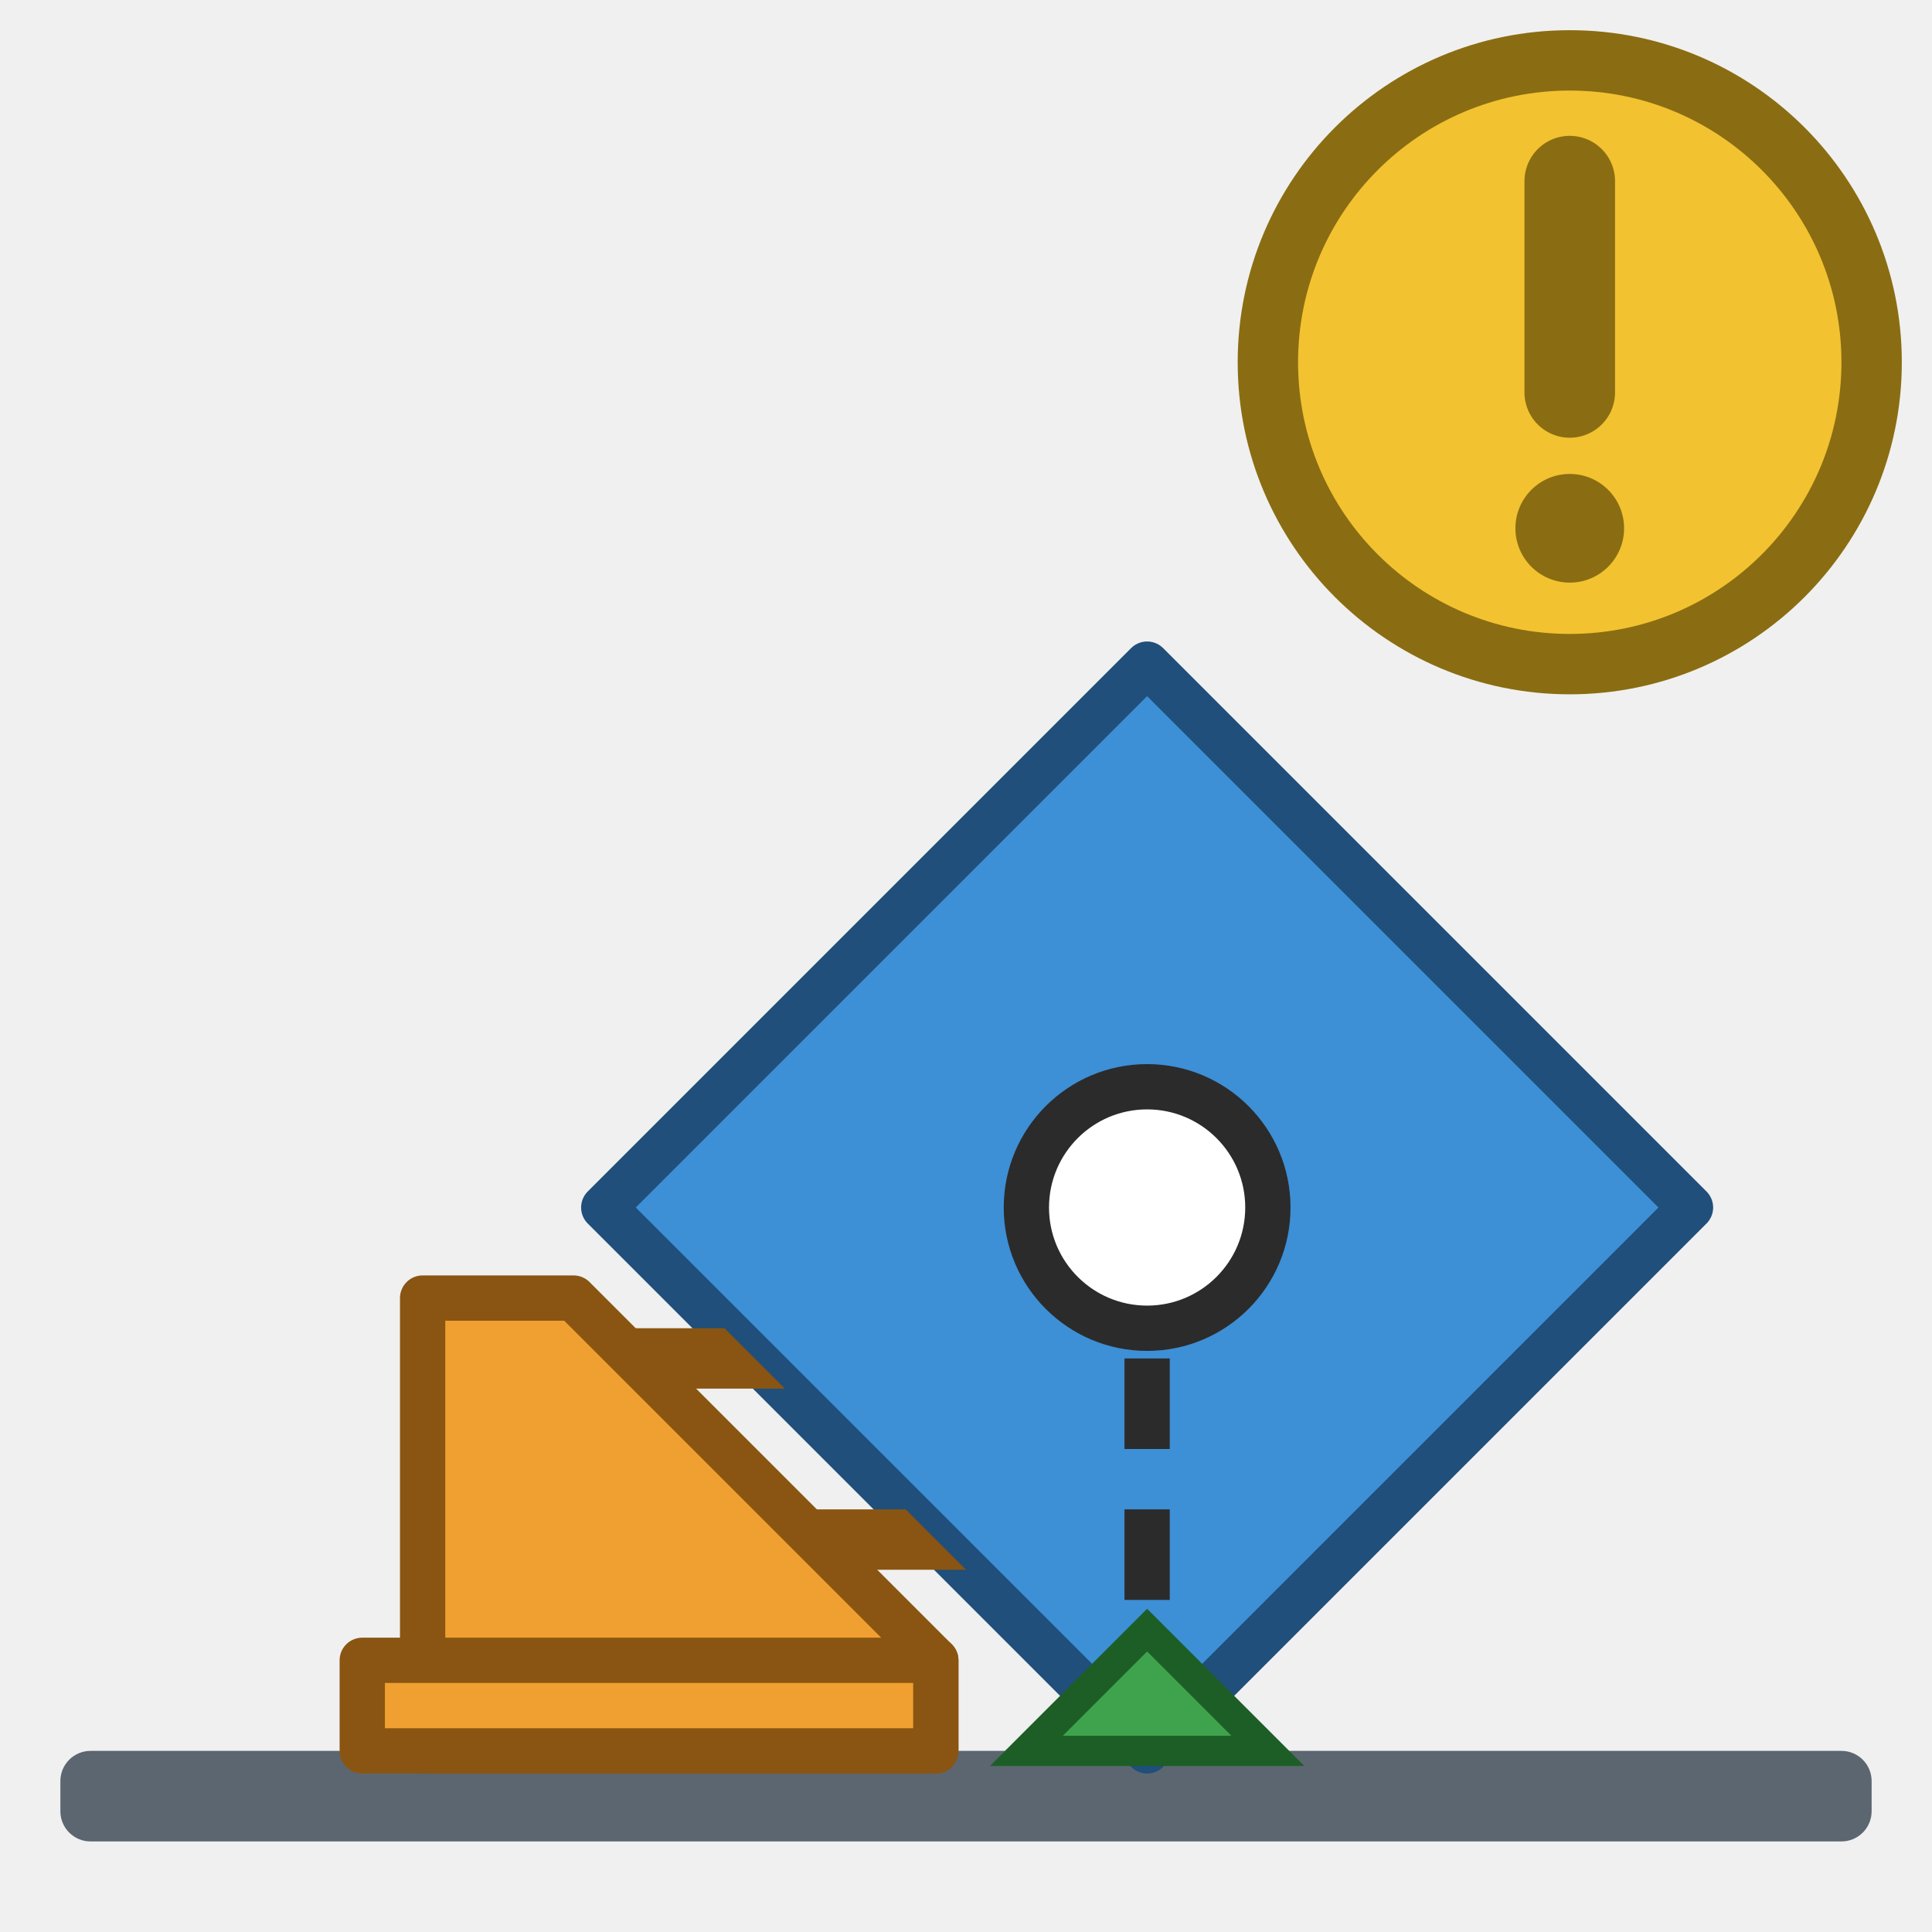
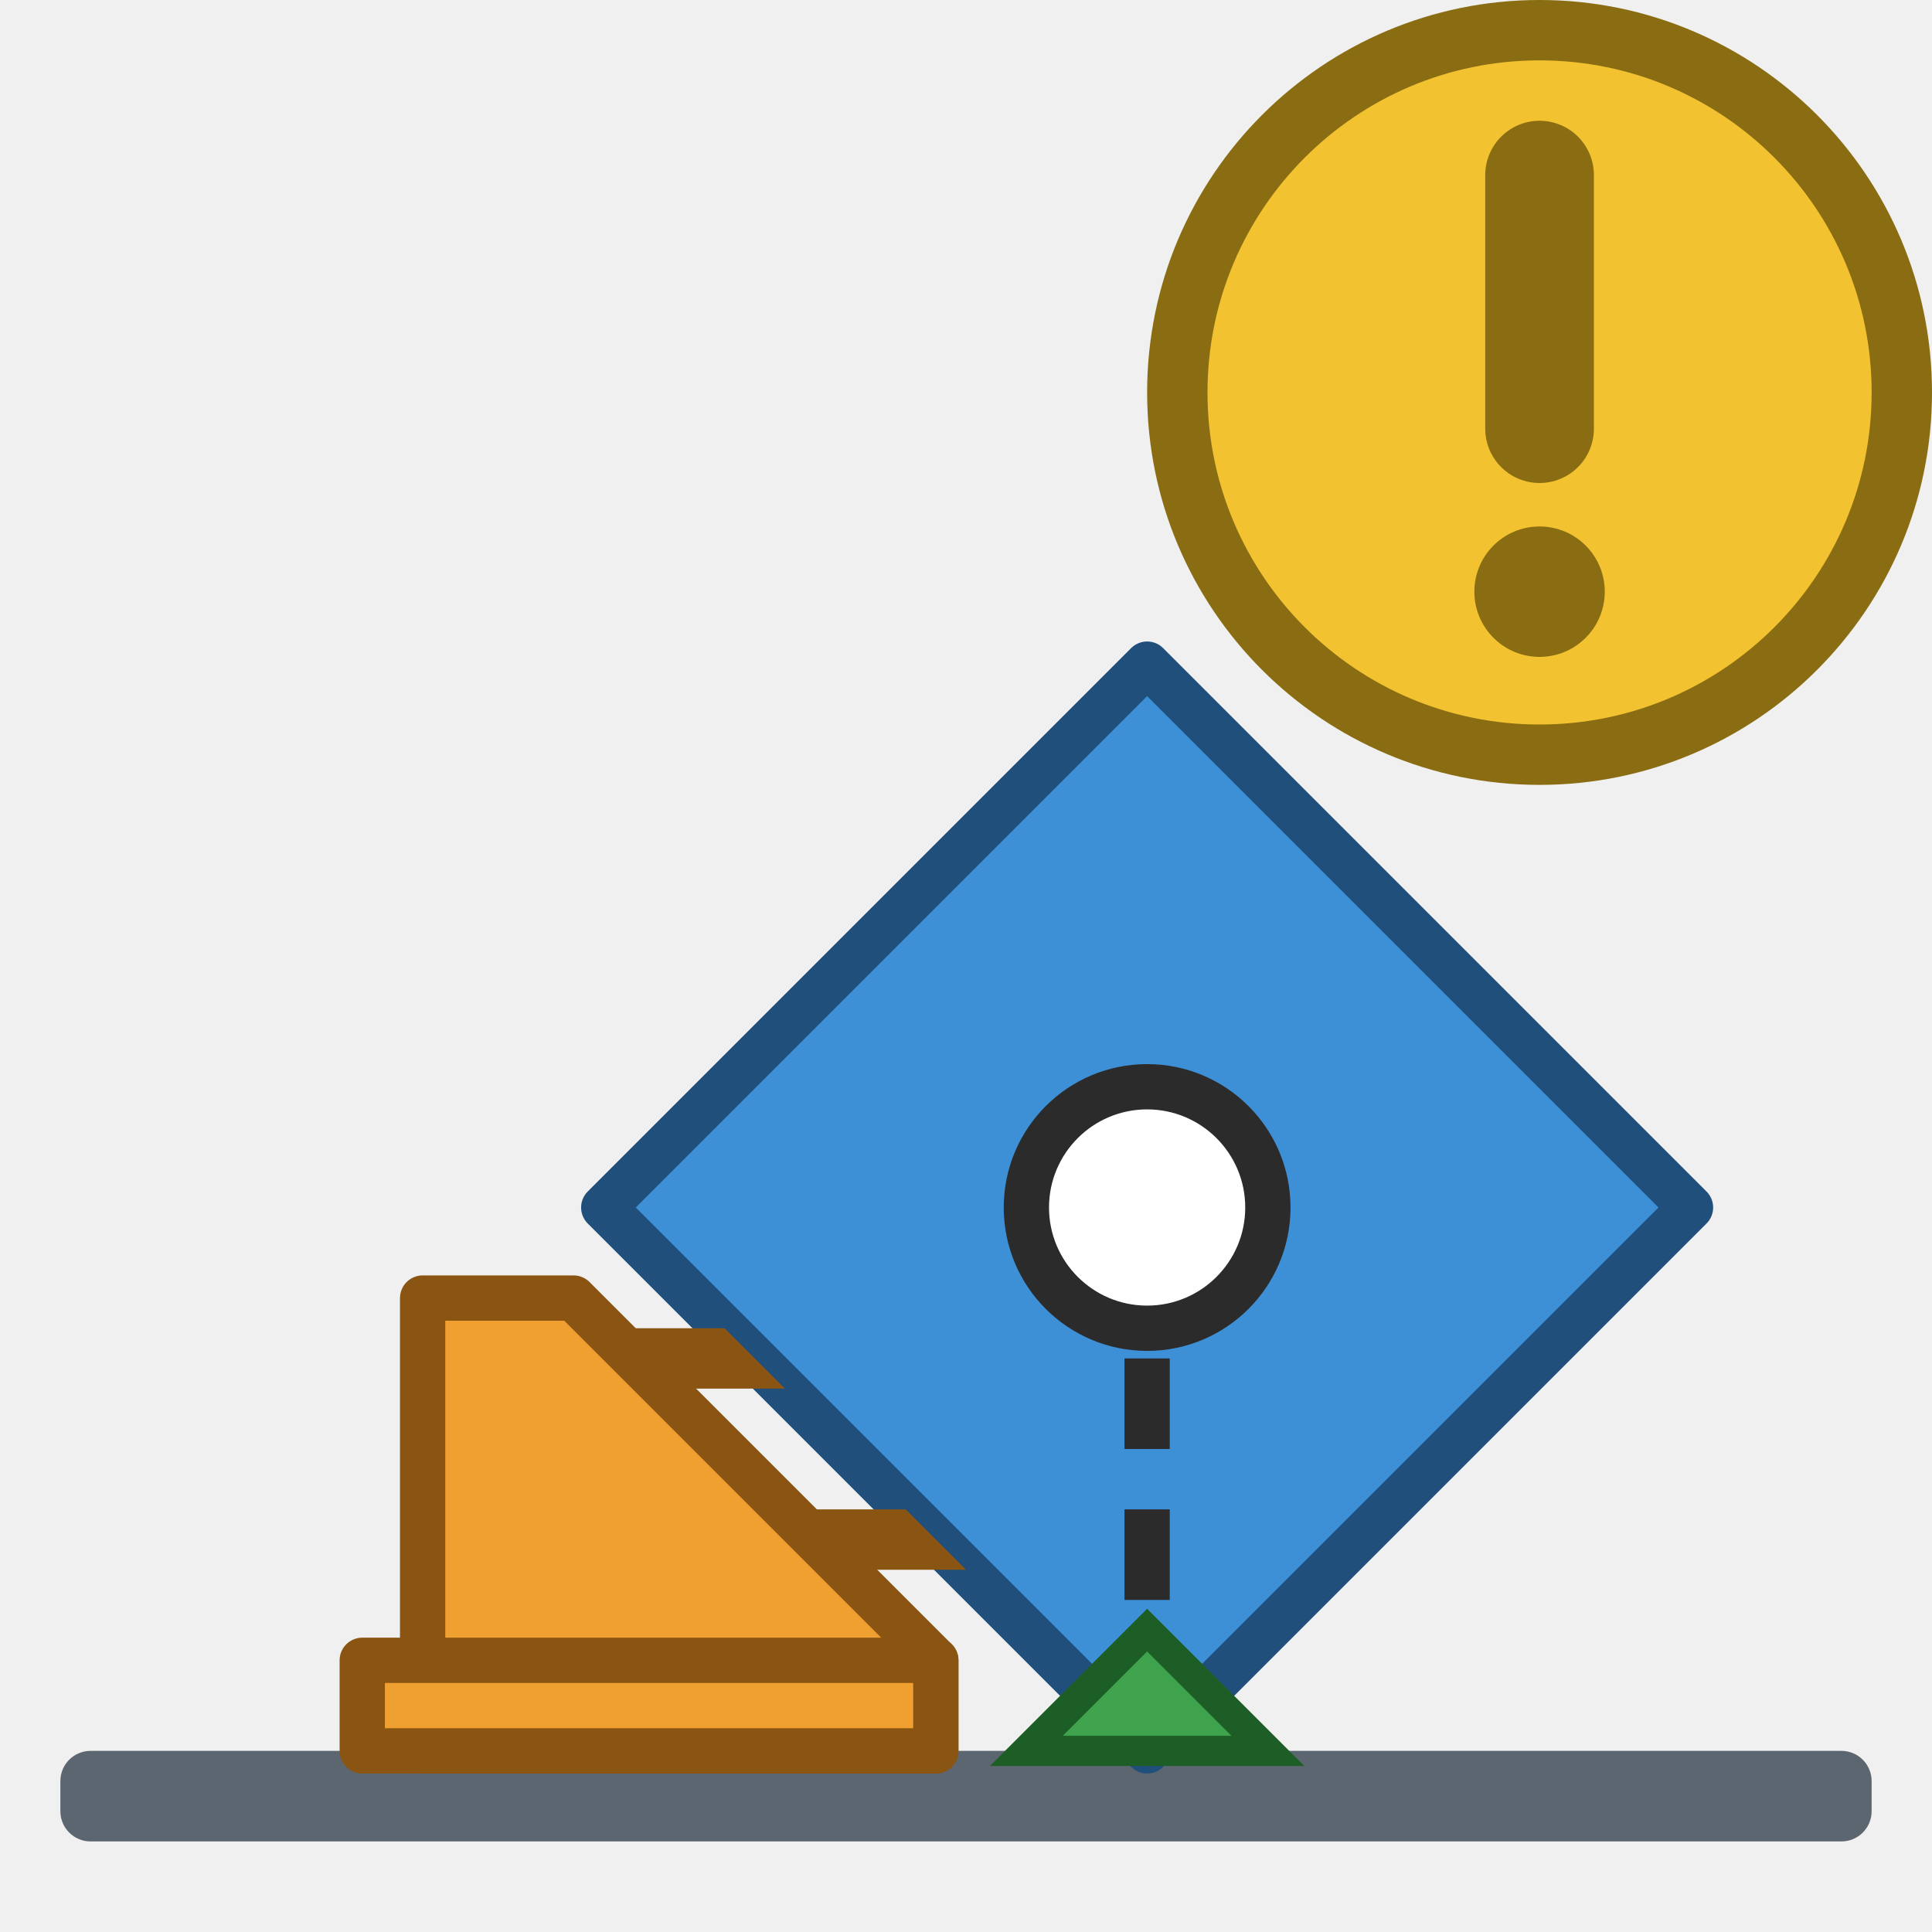
<svg xmlns="http://www.w3.org/2000/svg" width="64" height="64" viewBox="0 0 64 64">
  <rect x="2.0" y="58.0" width="60.0" height="3.0" rx="1" fill="#5c6670" />
  <polygon points="38.0,58.0 20.0,40.0 38.0,22.0 56.0,40.0" fill="#3d8fd6" stroke="#1f4f7a" stroke-width="1.5" stroke-linejoin="round" />
  <polygon points="14.0,58.0 31.0,58.0 31.0,55.0 19.0,43.0 14.0,43.0" fill="#f0a030" stroke="#8a5512" stroke-width="1.5" stroke-linejoin="round" />
  <polygon points="12.0,55.0 31.0,55.0 31.0,58.0 12.0,58.0" fill="#f0a030" stroke="#8a5512" stroke-width="1.5" stroke-linejoin="round" />
  <polygon points="26.0,50.0 30.0,50.0 32.0,52.0 28.0,52.0" fill="#8a5512" />
  <polygon points="20.0,44.0 24.0,44.0 26.0,46.0 22.0,46.0" fill="#8a5512" />
  <line x1="38.0" y1="40.0" x2="38.0" y2="58.0" stroke="#2b2b2b" stroke-width="1.5" stroke-dasharray="3 2" />
  <polygon points="34.0,58.0 42.0,58.0 38.0,54.0" fill="#3fa34d" stroke="#1d5e26" stroke-width="1" />
  <circle cx="38.0" cy="40.0" r="4.0" fill="#ffffff" stroke="#2b2b2b" stroke-width="1.5" />
-   <circle cx="52" cy="12" r="10" fill="#f2c230" stroke="#8a6d12" stroke-width="2" />
-   <line x1="52" y1="6" x2="52" y2="13" stroke="#8a6d12" stroke-width="3" stroke-linecap="round" />
-   <circle cx="52" cy="17.5" r="1.8" fill="#8a6d12" />
+   <circle cx="51" cy="13" r="12" fill="#f2c230" stroke="#8a6d12" stroke-width="2" />
+   <g transform="translate(51,13) scale(1.2)">
+     <line x1="0" y1="-6" x2="0" y2="1" stroke="#8a6d12" stroke-width="3" stroke-linecap="round" />
+     <circle cx="0" cy="5.5" r="1.8" fill="#8a6d12" />
+   </g>
</svg>
